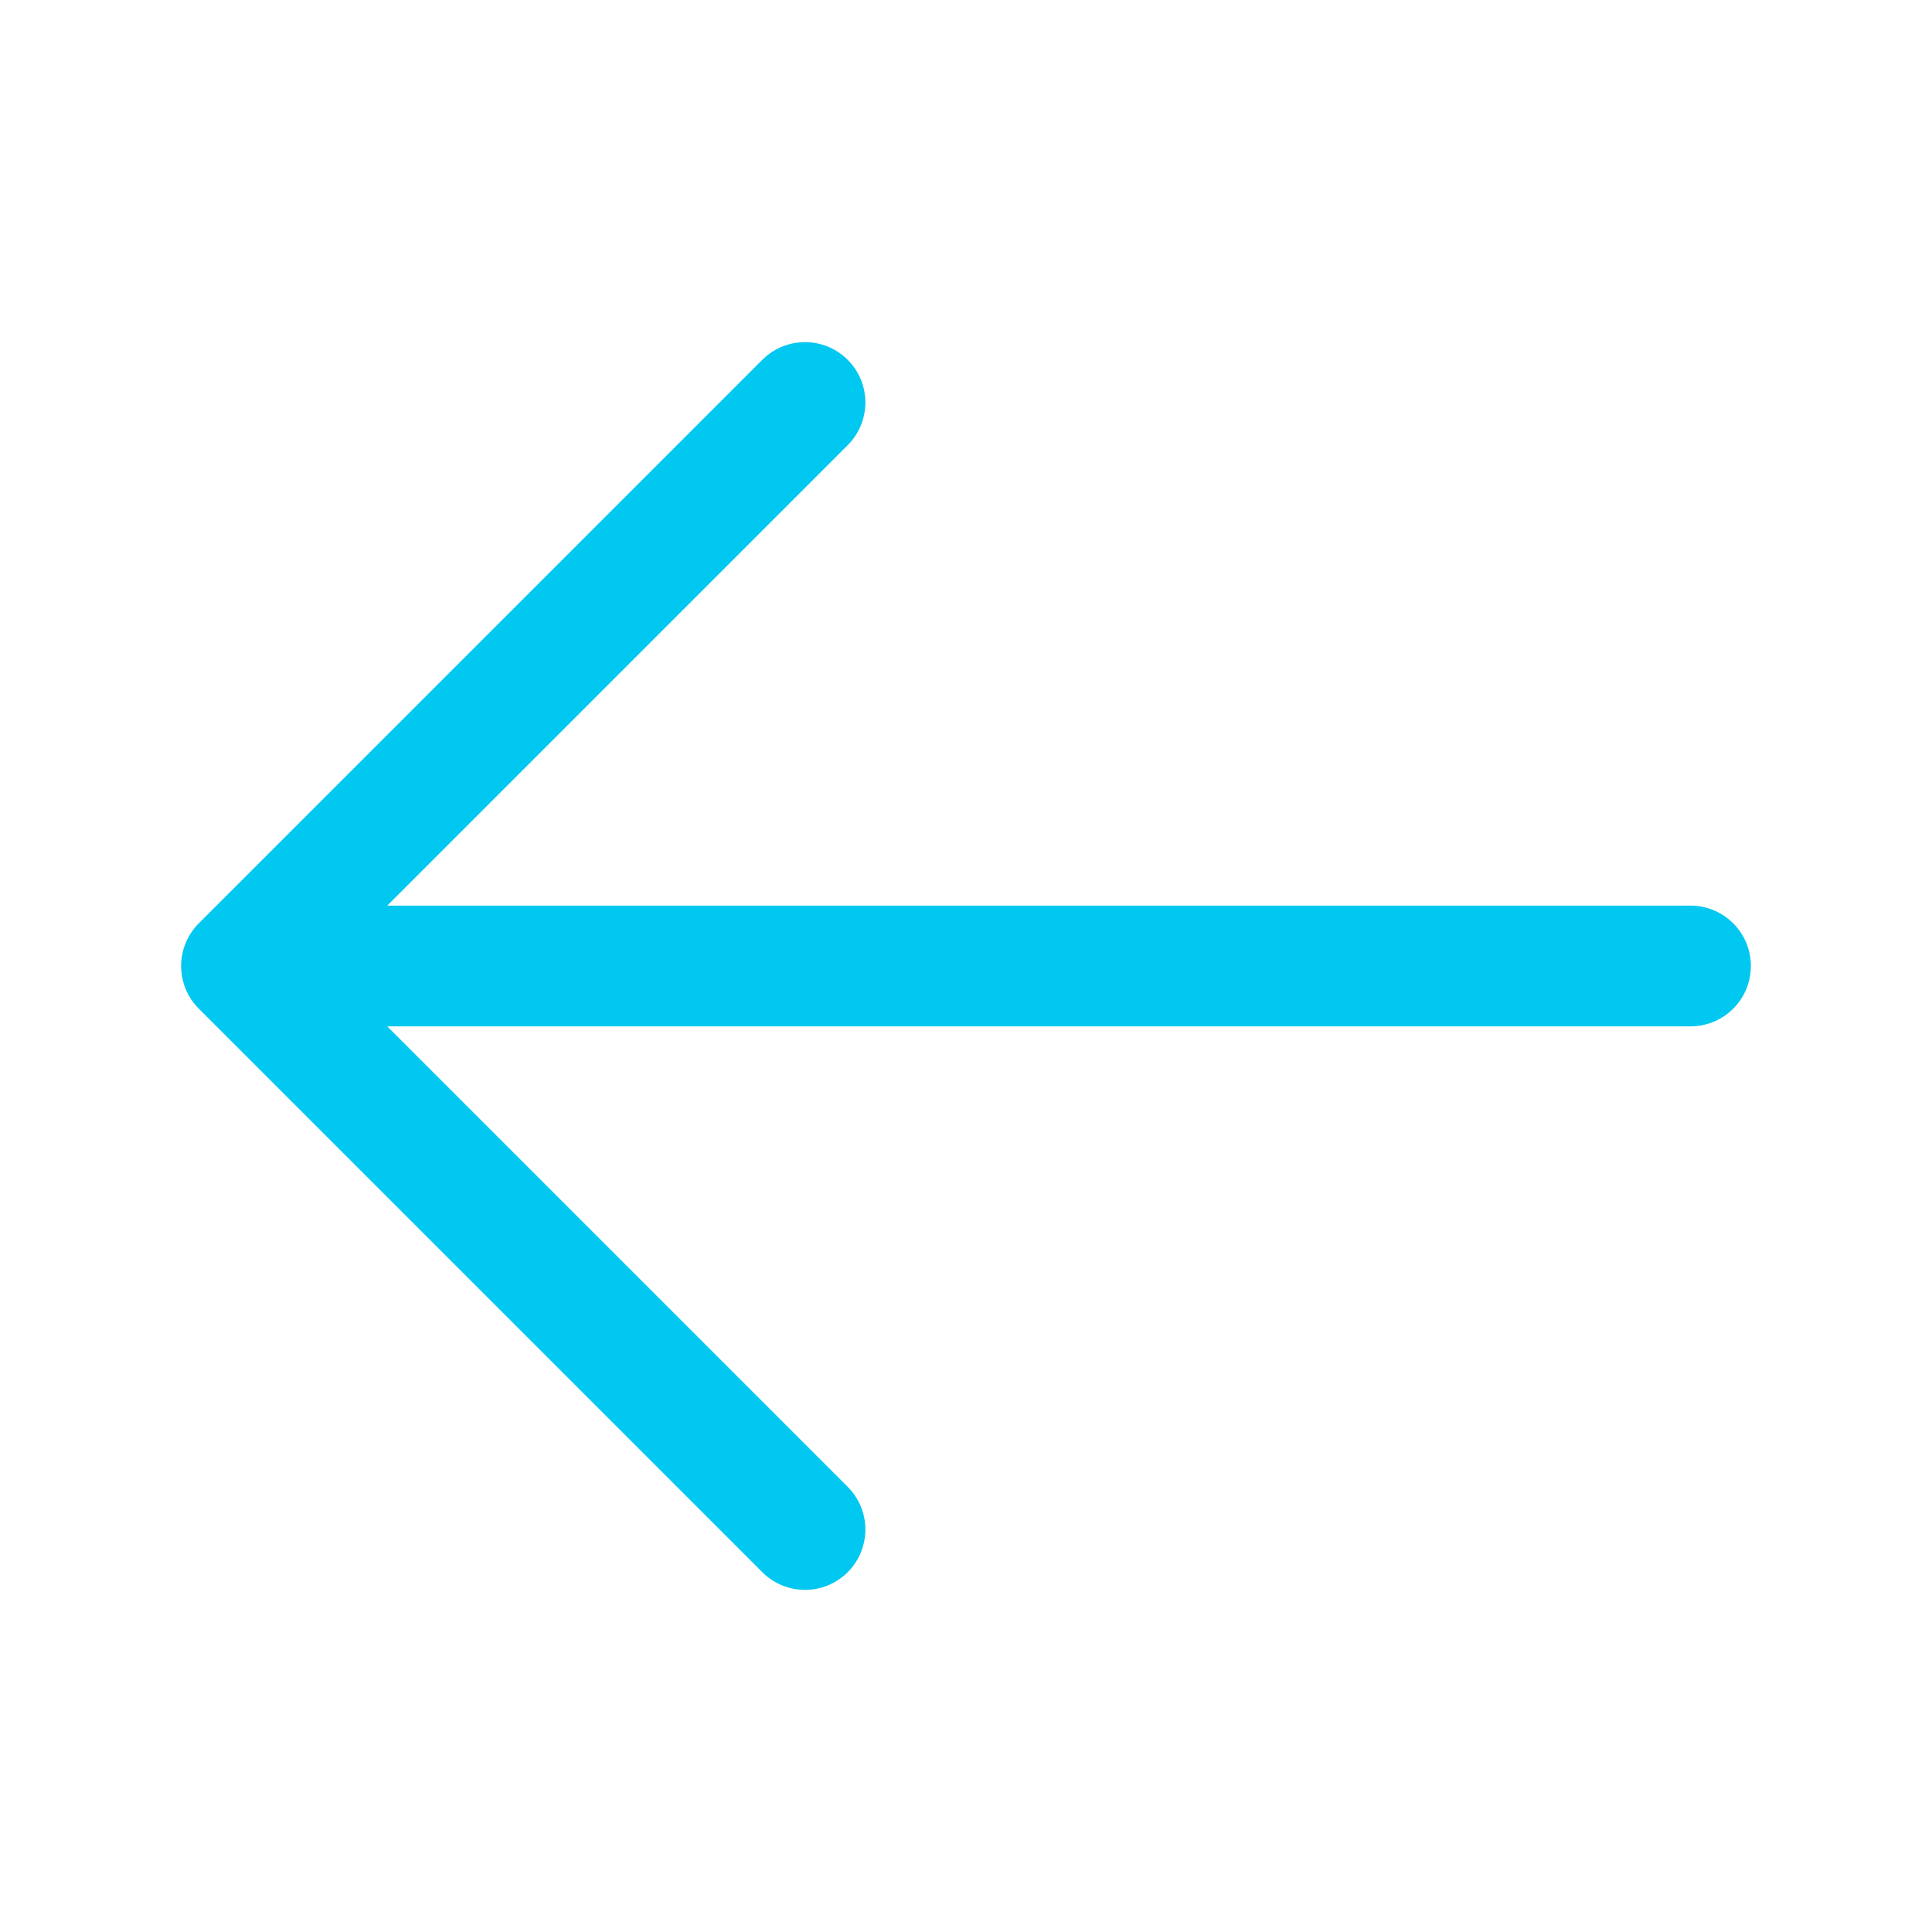
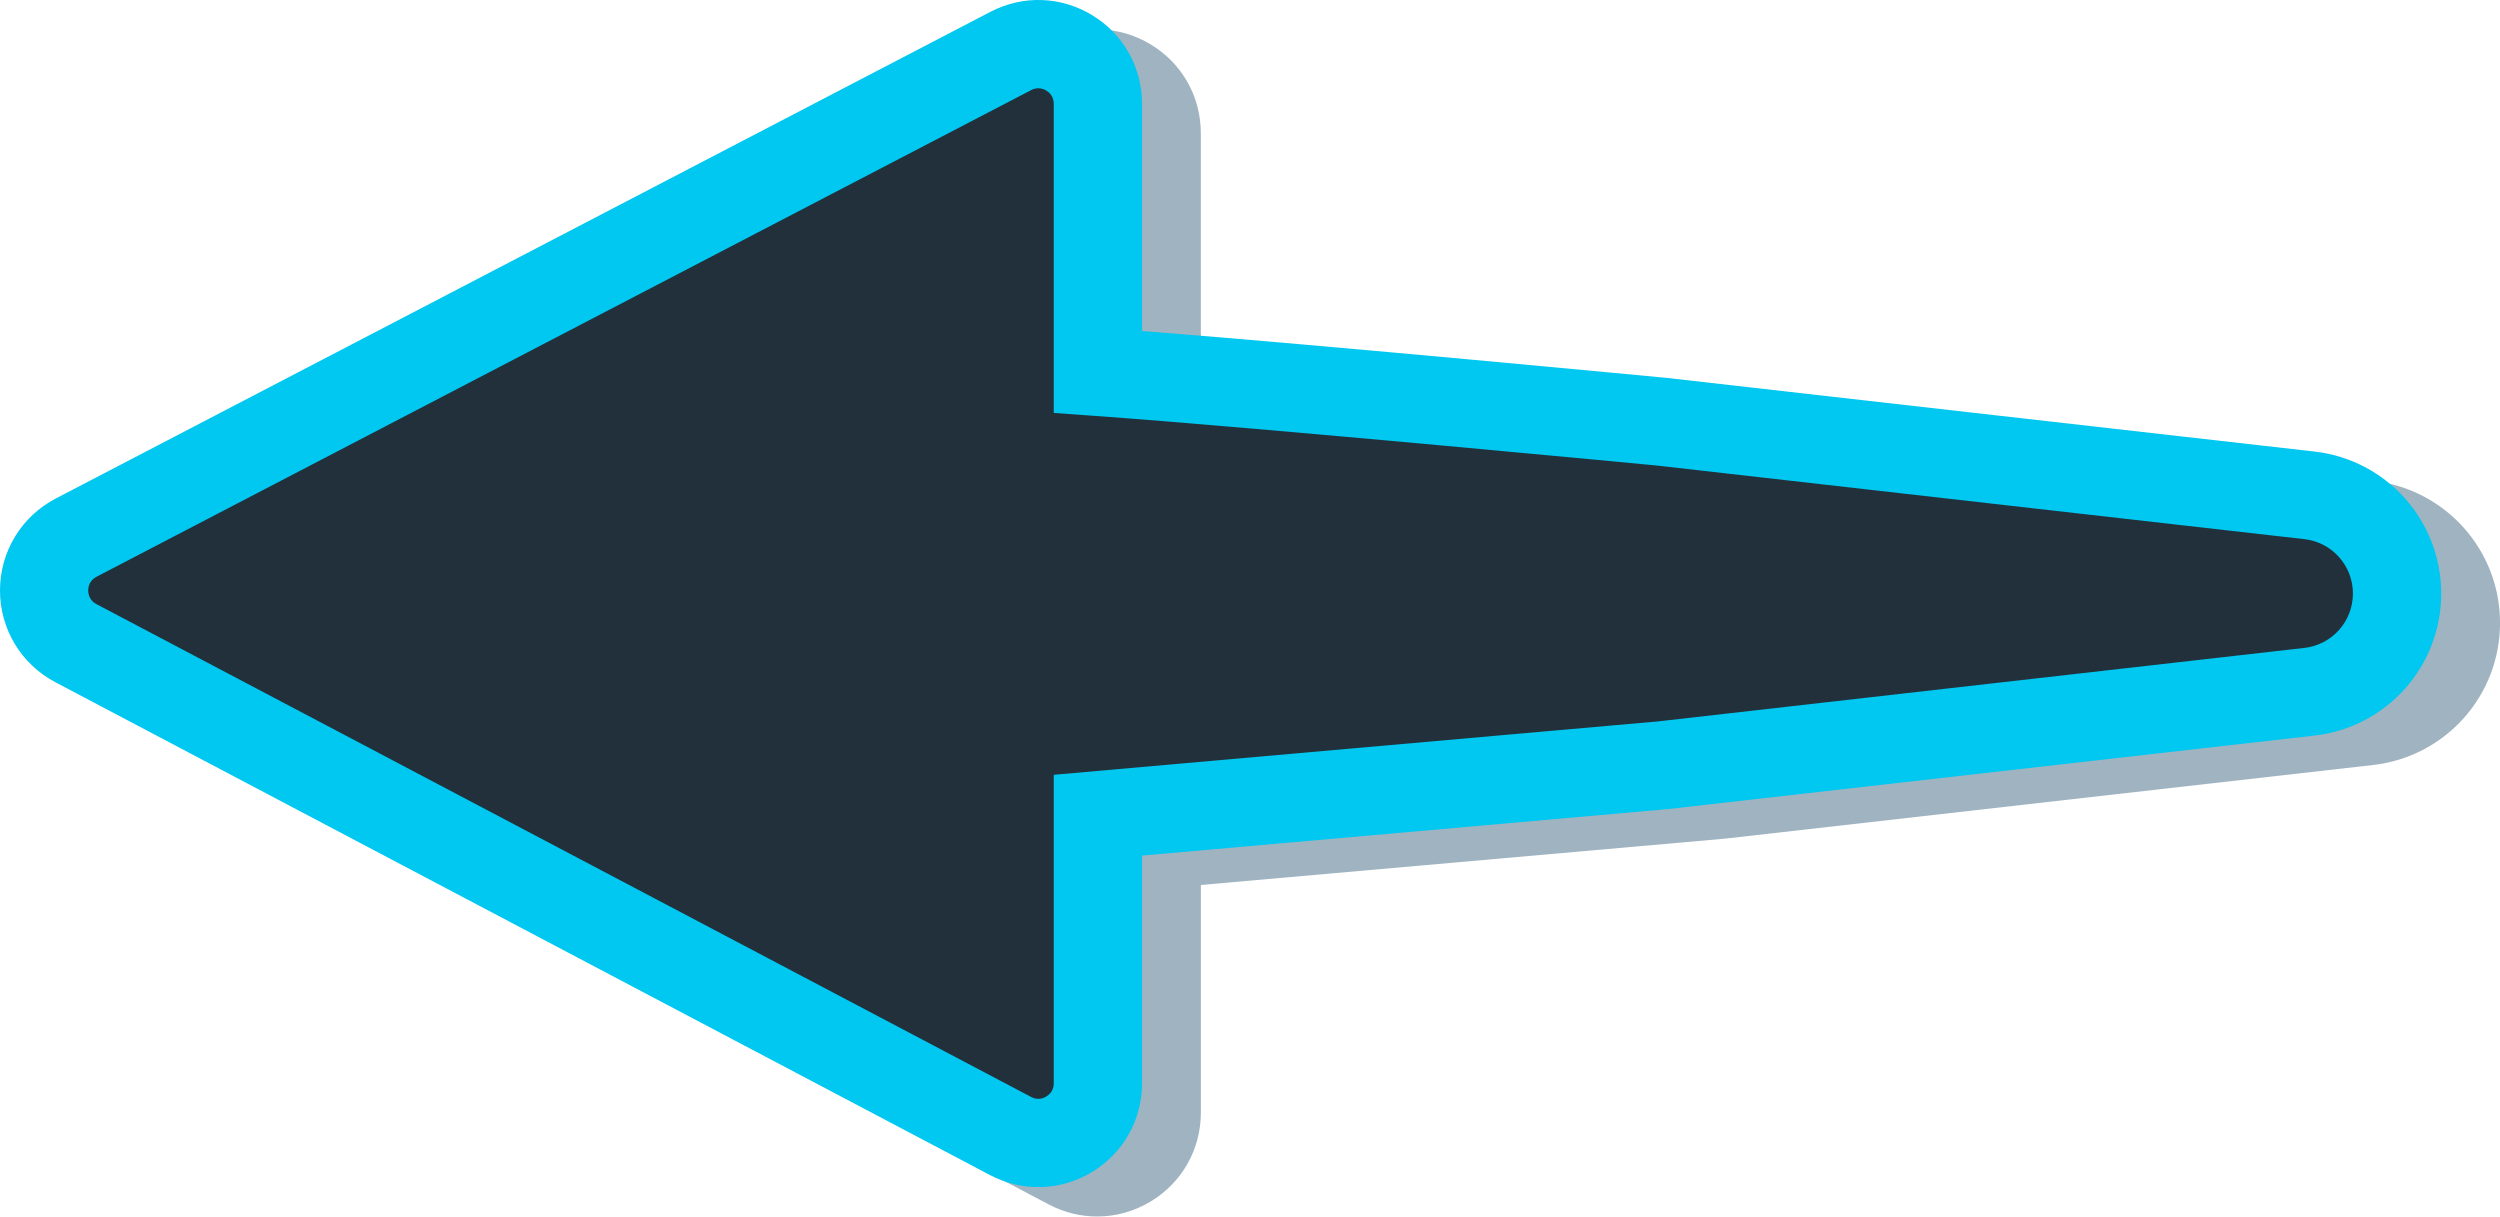
- <svg xmlns="http://www.w3.org/2000/svg" viewBox="0 0 24 24" fill="none" stroke="#00c8f0" stroke-width="1.5" stroke-linecap="round" stroke-linejoin="round">
-   <path d="m10 5-7 7 7 7M4 12h17" />
+ <svg xmlns="http://www.w3.org/2000/svg" id="Layer_2" data-name="Layer 2" viewBox="0 0 85 41.361">
+   <defs>
+     <style>
+       .cls-1 {
+         fill: #9fb3c1;
+       }
+ 
+       .cls-2 {
+         fill: #00c8f0;
+       }
+ 
+       .cls-3 {
+         fill: #22303c;
+       }
+     </style>
+   </defs>
+   <g id="Icon">
+     <g>
+       <path class="cls-1" d="M80.688,16.352l-22.046-2.506c-.122-.012-11.46-1.096-17.814-1.592v-7.724c0-1.243-.634-2.37-1.697-3.015-1.062-.645-2.355-.687-3.458-.113L3.898,17.948c-1.167.607-1.895,1.802-1.898,3.118-.004,1.316.717,2.515,1.881,3.129l31.777,16.756c.52.274,1.083.41,1.646.41.629,0,1.256-.171,1.82-.511,1.067-.645,1.705-1.773,1.705-3.02v-7.741l17.84-1.577,22.021-2.503c2.457-.28,4.311-2.356,4.311-4.829,0-2.474-1.854-4.55-4.312-4.829Z" />
+       <g>
+         <path class="cls-3" d="M81.5,20.181c0,1.709-1.283,3.146-2.981,3.339l-22.019,2.503-19.171,1.694v9.115c0,1.525-1.622,2.504-2.971,1.792L2.581,21.868c-1.446-.762-1.44-2.835.009-3.589L34.367,1.733c1.349-.702,2.962.276,2.962,1.797v9.115c5.955.428,19.171,1.694,19.171,1.694l22.019,2.503c1.698.193,2.981,1.63,2.981,3.339h0Z" />
+         <path class="cls-2" d="M35.304,40.361c-.562,0-1.125-.136-1.646-.41L1.881,23.195C.717,22.581-.004,21.382 0,20.066c.003-1.316.731-2.51,1.898-3.118L33.674.402c1.102-.574,2.395-.532,3.458.113,1.063.645,1.697,1.771,1.697,3.015v7.724c6.354.496,17.692,1.581,17.814,1.592l22.046,2.506c2.458.279,4.312,2.355,4.312,4.829,0,2.473-1.854,4.549-4.311,4.829l-22.021,2.503-17.84,1.577v7.741c0,1.246-.637,2.375-1.705,3.02-.564.34-1.191.511-1.82.511ZM35.303,3.001c-.074,0-.156.017-.243.062L3.283,19.609c-.246.128-.283.346-.283.465-0.0.119.036.338.281.467l31.776,16.755c.23.124.423.043.517-.015.095-.058.254-.192.254-.451v-10.487l20.54-1.815,21.982-2.499c.94-.107,1.649-.902,1.649-1.849s-.709-1.742-1.649-1.849l-22.02-2.503c-.106-.01-13.241-1.266-19.11-1.688l-1.392-.1V3.53c0-.258-.159-.393-.253-.45-.058-.036-.154-.079-.272-.079Z" />
+       </g>
+     </g>
+   </g>
</svg>
